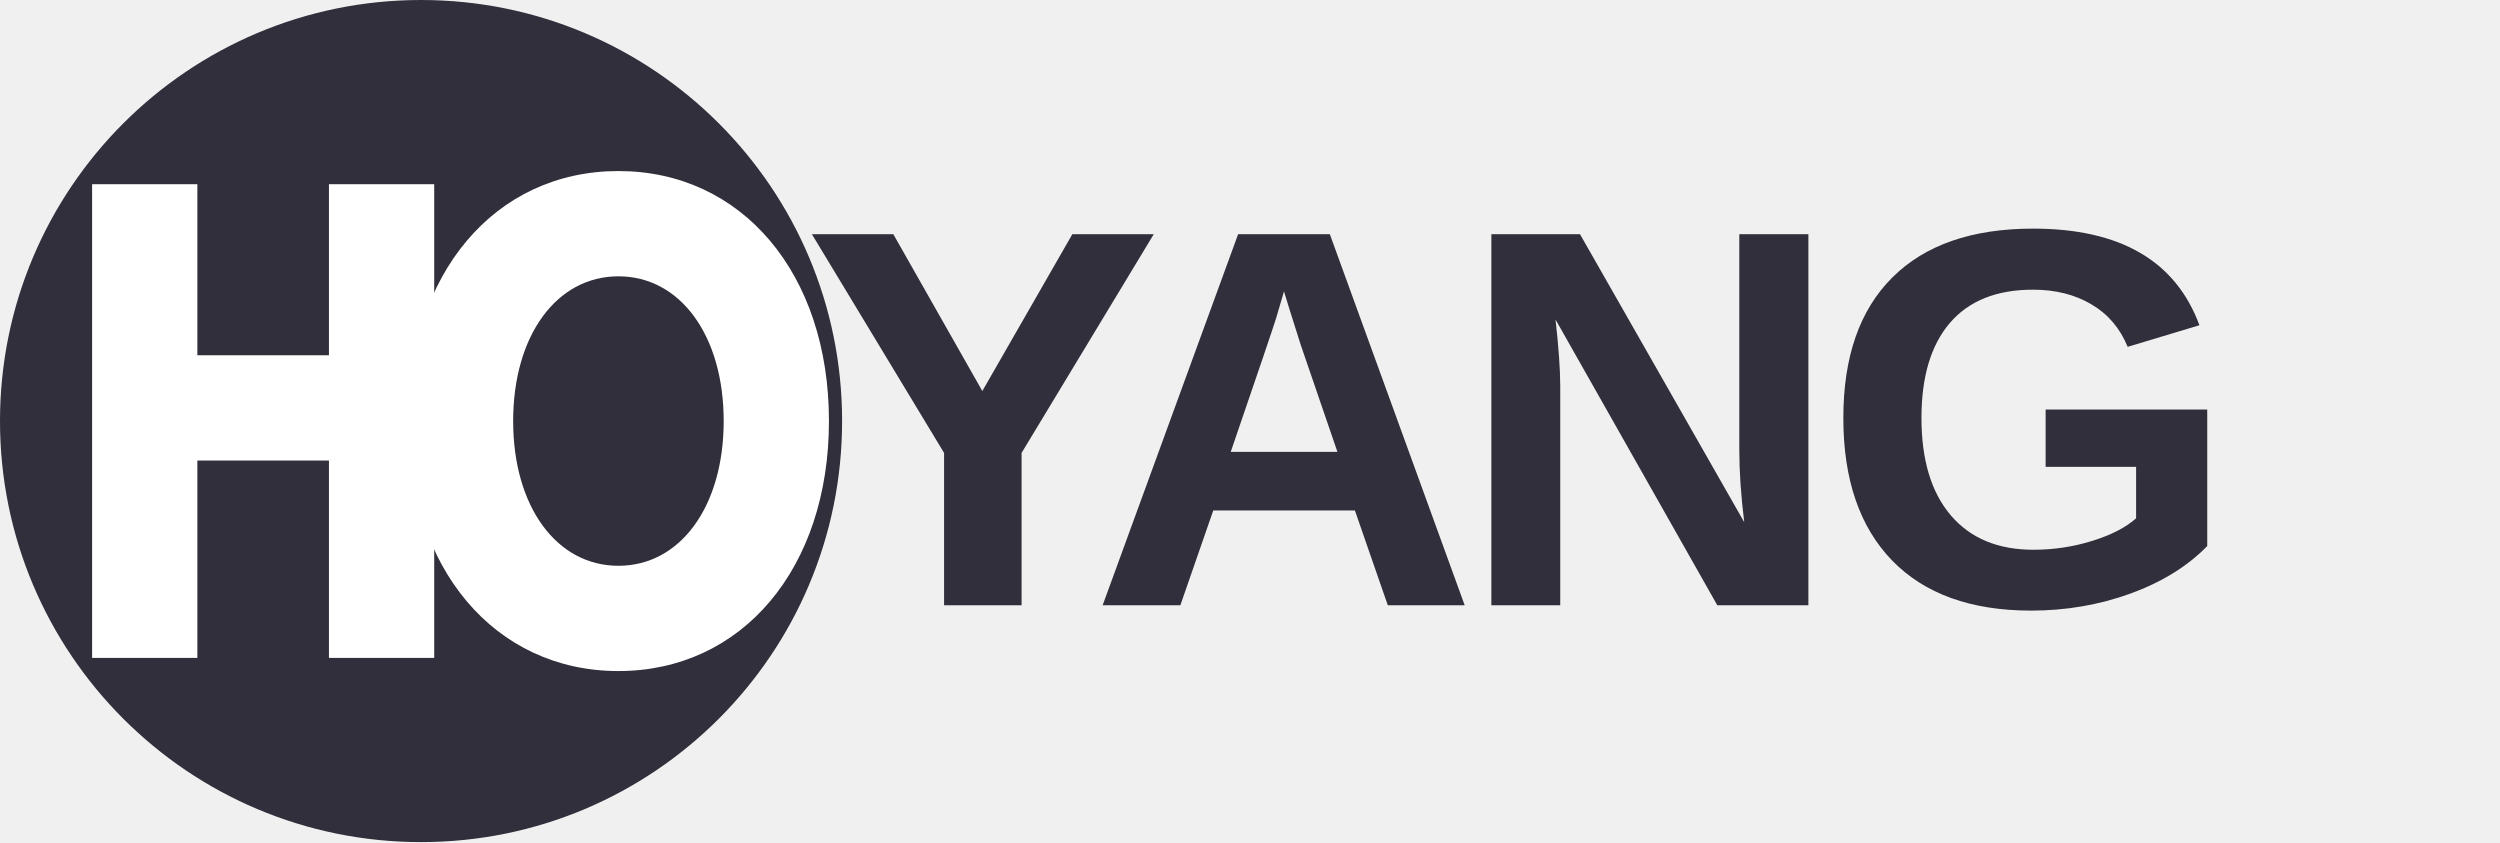
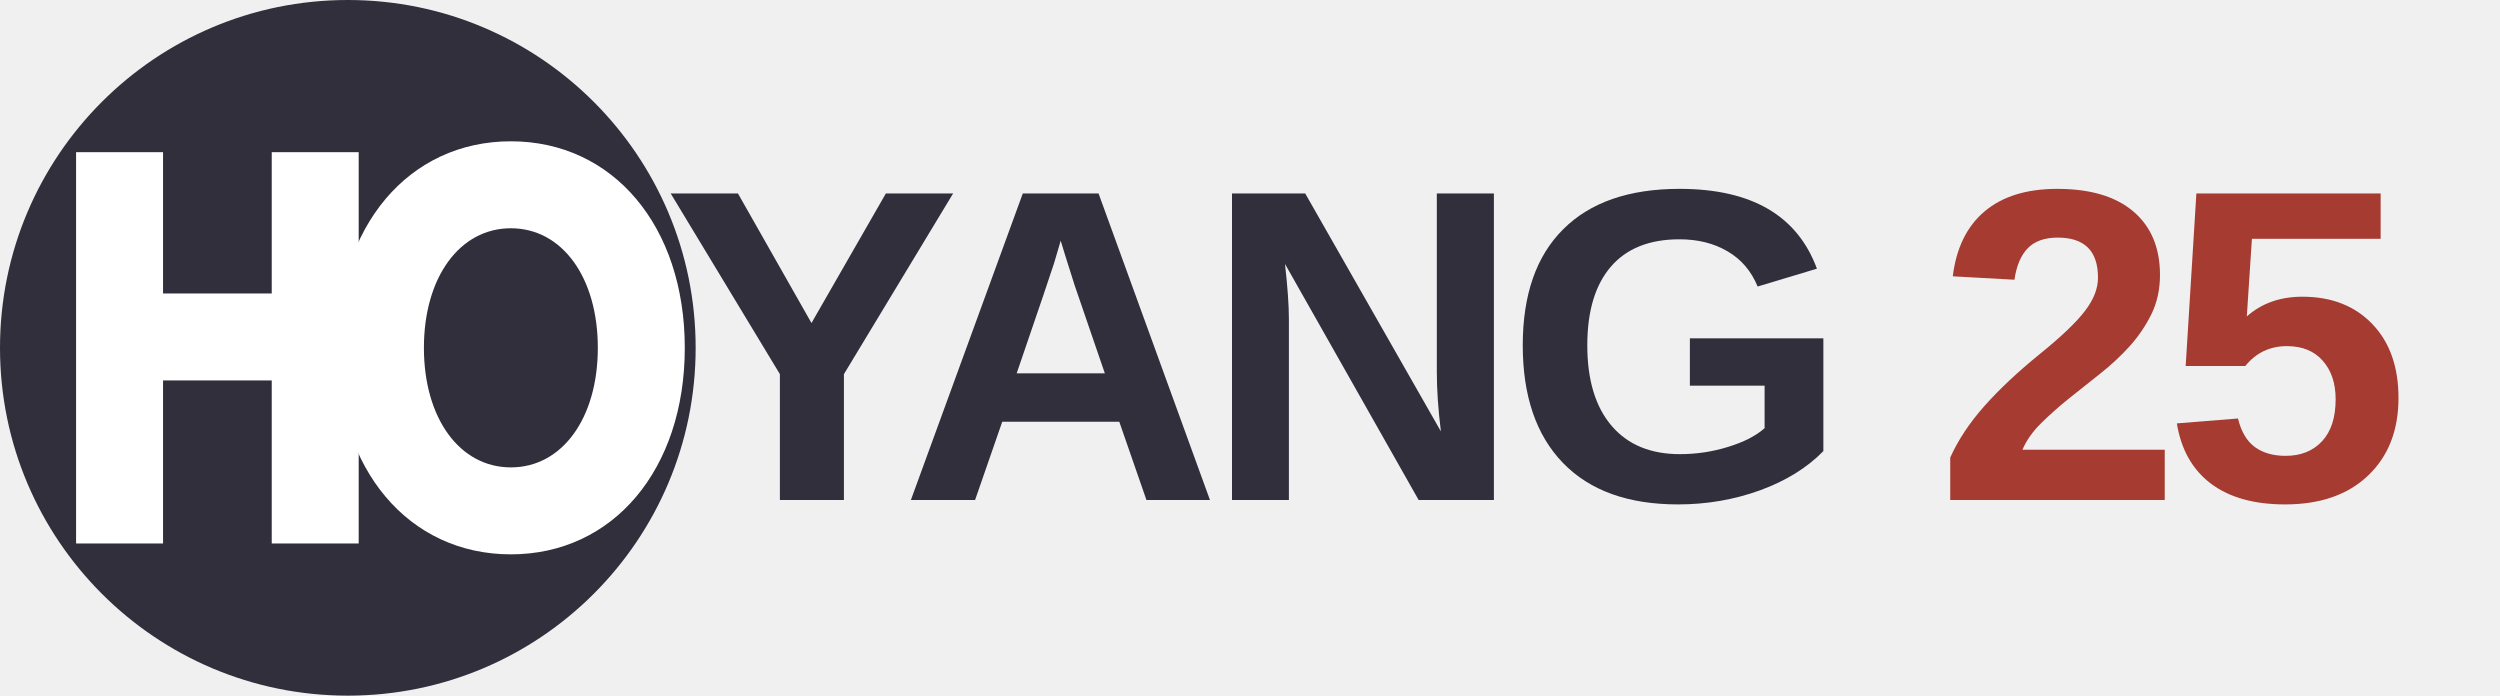
- <svg xmlns="http://www.w3.org/2000/svg" width="190" height="64" viewBox="0 0 190 64" role="img" aria-labelledby="title desc">
+ <svg xmlns="http://www.w3.org/2000/svg" width="230" height="64" viewBox="0 0 230 64" role="img" aria-labelledby="title desc">
  <circle cx="32" cy="32" r="32" fill="#302f3b" />
  <path fill="#fff" d="M7 14h8v13h10V14h8v36h-8V35H15v15H7z" />
  <path fill="#fff" fill-rule="evenodd" d="M47 13c9.4 0 16 7.8 16 19s-6.6 19-16 19-16-7.8-16-19 6.6-19 16-19Zm0 8c-4.7 0-8 4.5-8 11s3.3 11 8 11 8-4.5 8-11-3.3-11-8-11Z" />
-   <text x="61" y="46" fill="#302f3b" font-family="Arial, Helvetica, sans-serif" font-size="41" font-weight="700" letter-spacing="-1.8">YANG</text>
+   <text x="61" y="46" fill="#302f3b" font-family="Arial, Helvetica, sans-serif" font-size="41" font-weight="700" letter-spacing="-1.8">
+     YANG
+   </text>
+   <text x="178" y="46" fill="#A63B32" font-family="Arial, Helvetica, sans-serif" font-size="41" font-weight="700" letter-spacing="-1.8">
+     25
+   </text>
</svg>
